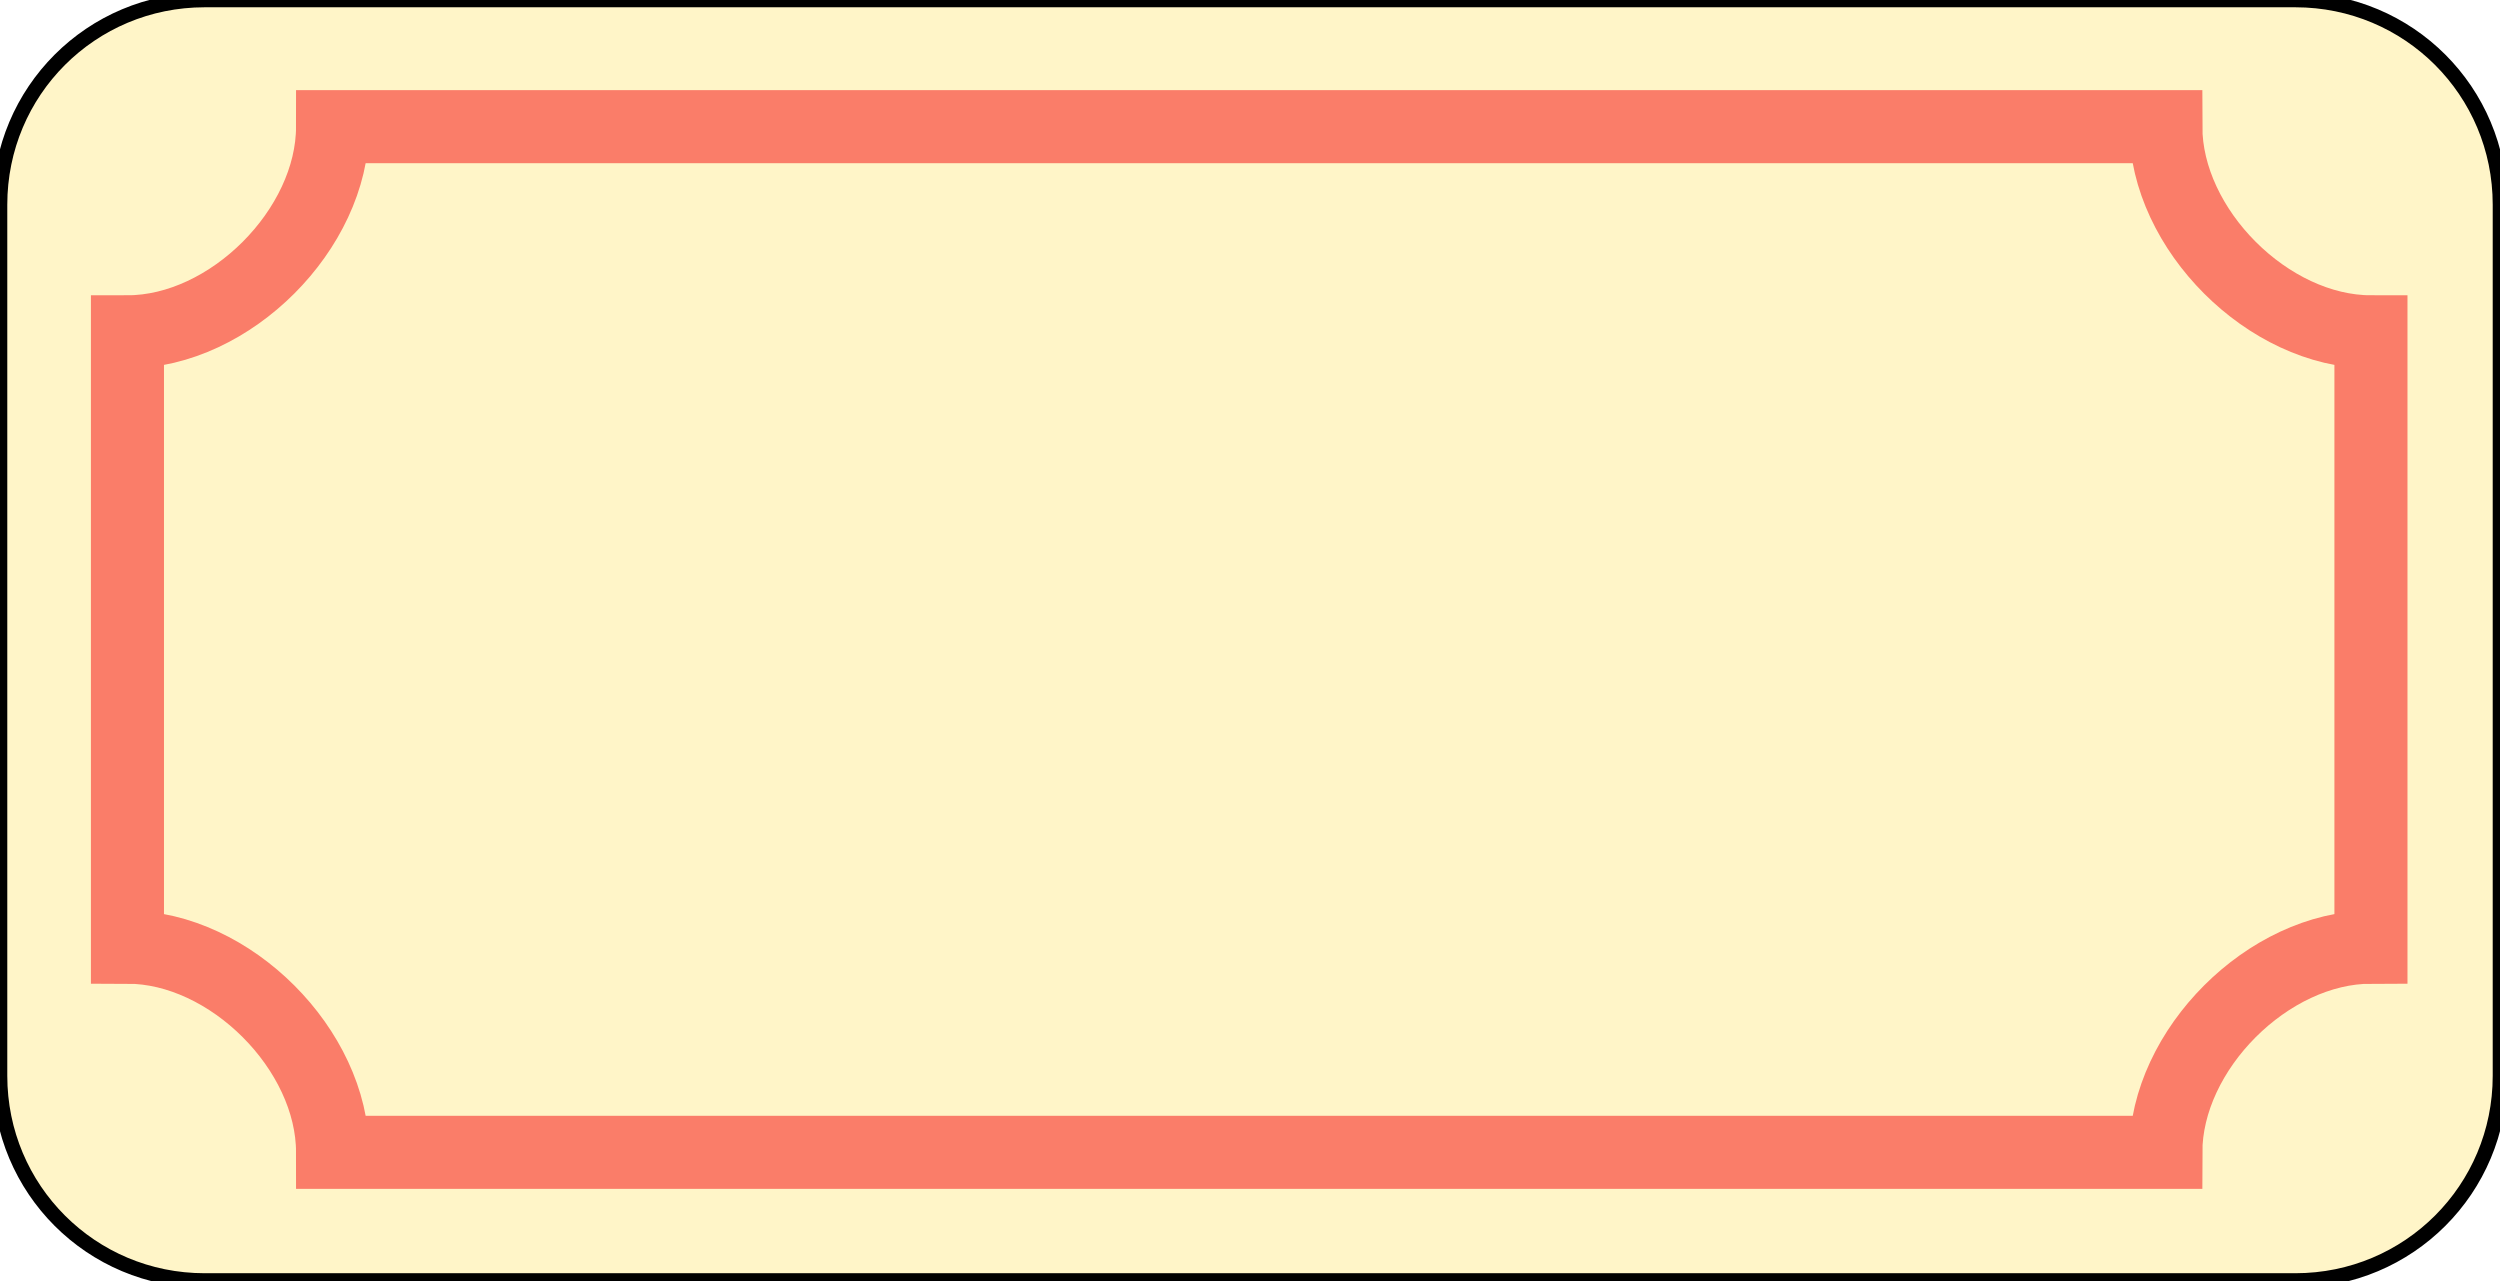
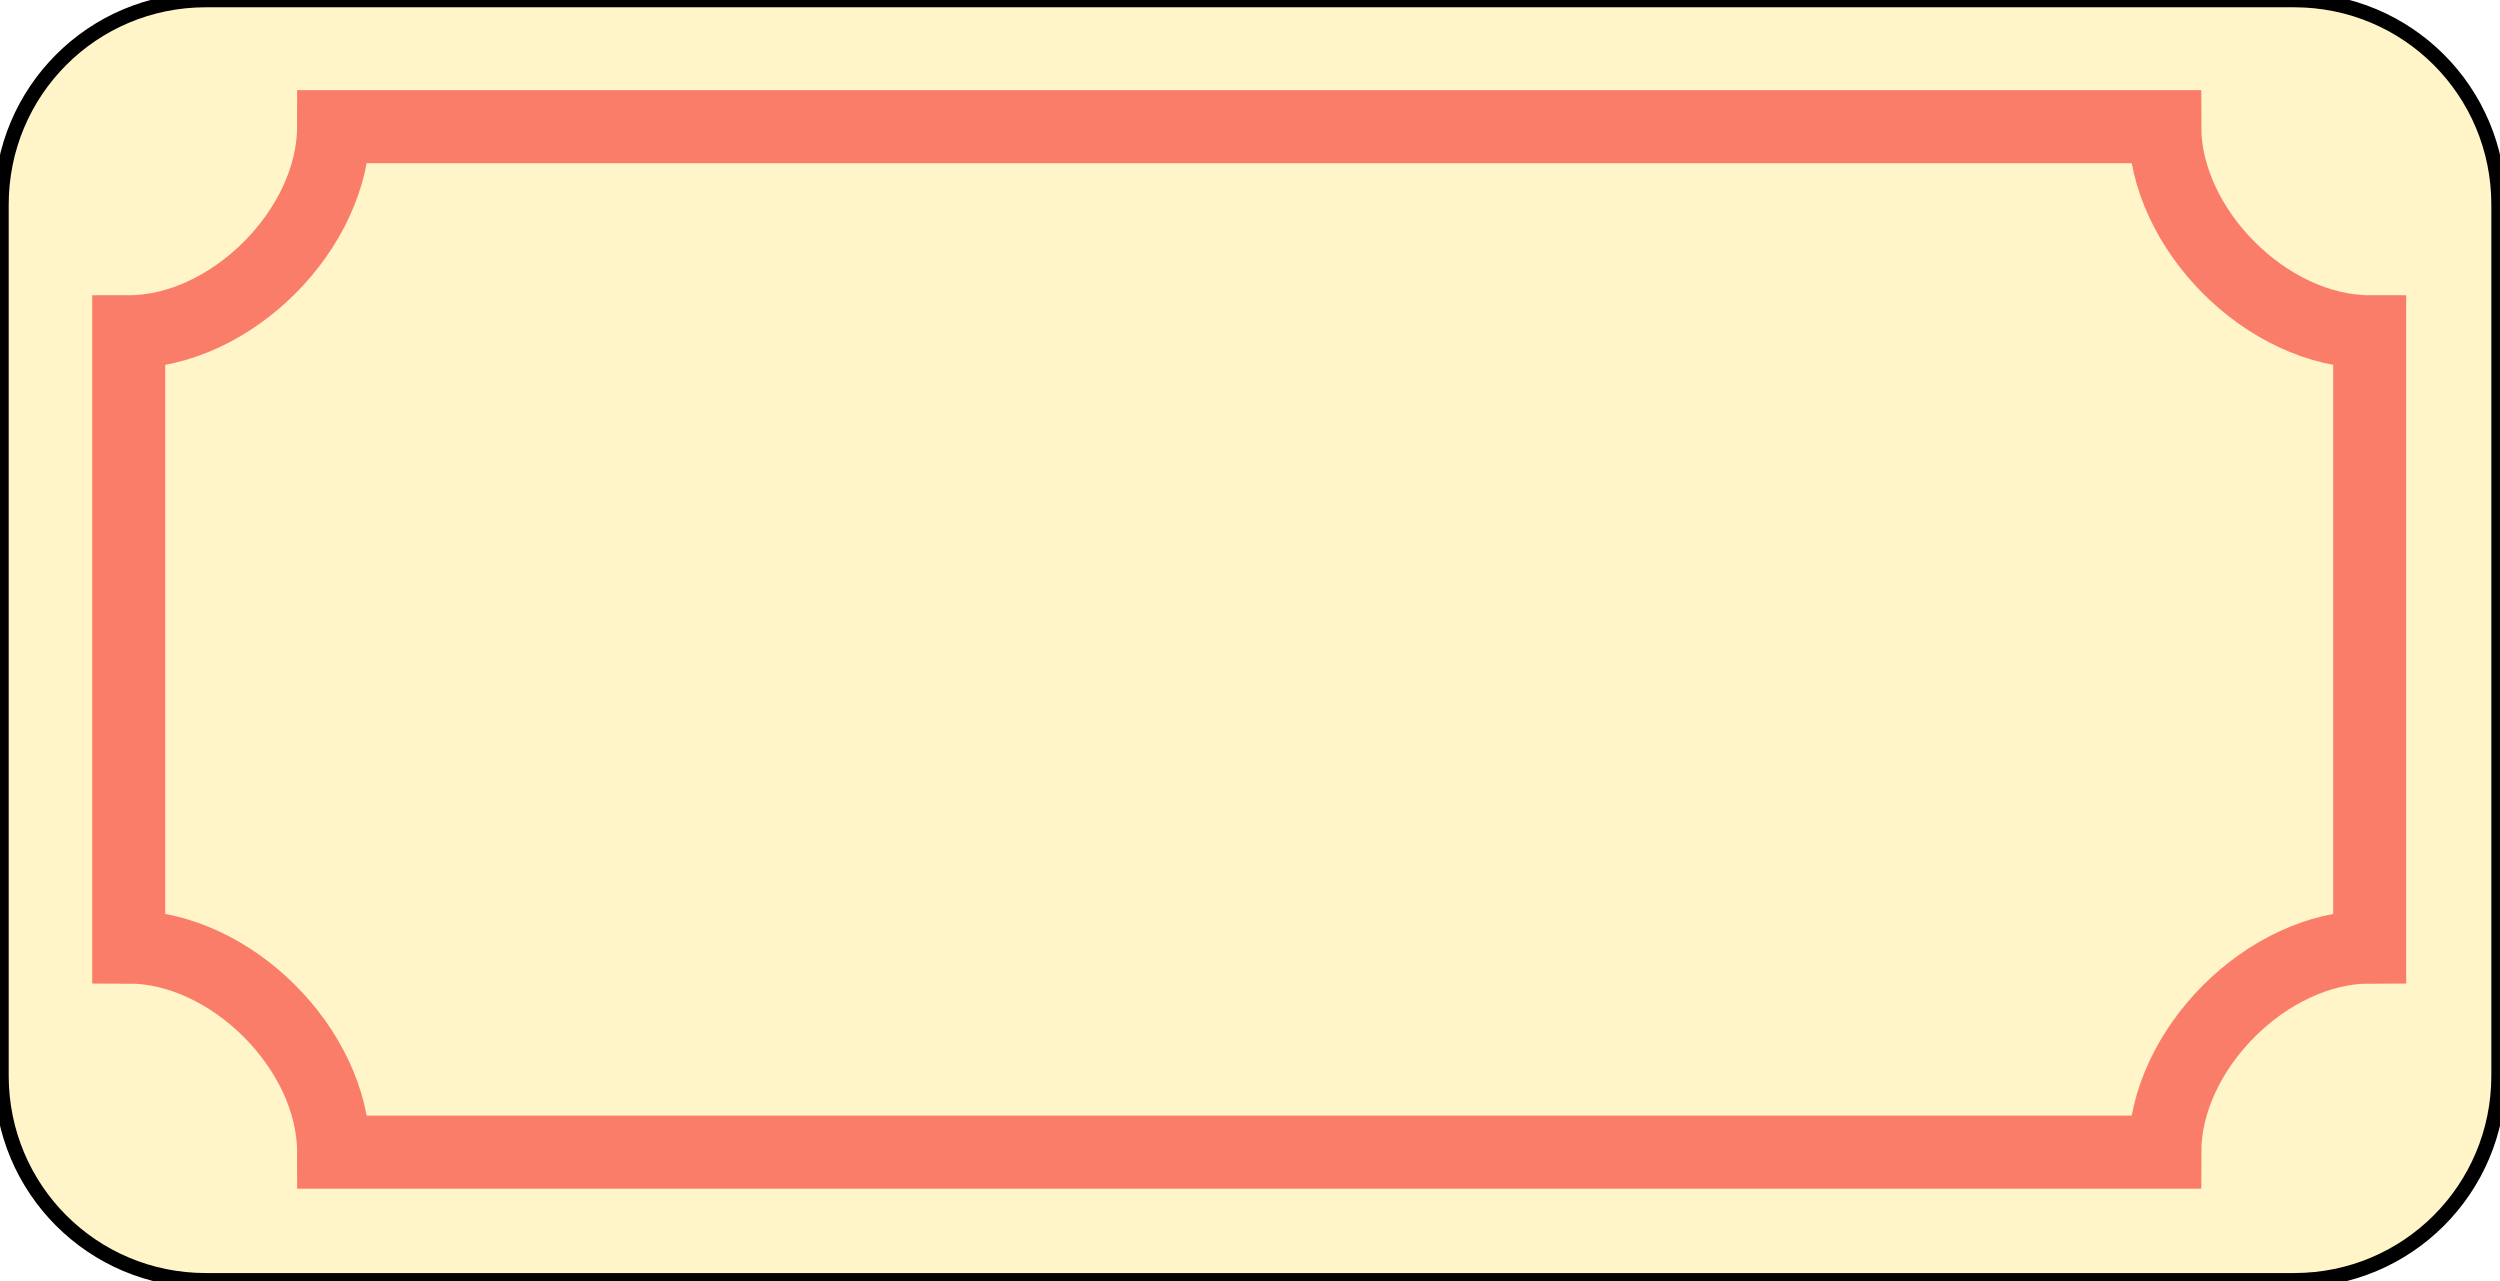
- <svg xmlns="http://www.w3.org/2000/svg" version="1.1" viewBox="0 0 171.578 87.883" id="svg12" width="171.578" height="87.883">
-   <defs id="defs16" />
-   <path d="m 14.044,0 h 143.49 c 7.78,0 14.044,6.263 14.044,14.044 v 59.795 c 0,7.78 -6.263,14.044 -14.044,14.044 H 14.044 C 6.264,87.883 0,81.62 0,73.839 V 14.044 C 0,6.264 6.263,0 14.044,0 Z" style="fill:#fff5c8;paint-order:normal;fill-opacity:1;stroke:#000000;stroke-opacity:1" id="path6" />
-   <path d="m 8.747,22.773 v 42.233 c 7.039,0 14.078,7.039 14.078,14.078 h 125.818 c 0,-7.039 7.039,-14.078 14.078,-14.078 V 22.773 c -7.039,0 -14.078,-7.039 -14.078,-14.078 H 22.825 c 0,7.039 -7.039,14.078 -14.078,14.078 z" id="path8" style="fill:none;stroke:#fa7d69;stroke-width:5.015;stroke-opacity:1" />
+ <svg xmlns="http://www.w3.org/2000/svg" width="371px" height="190px" viewBox="0 0 371 190" version="1.1">
+   <g id="surface1">
+     <path style="fill-rule:nonzero;fill:rgb(100%,96.078%,78.431%);fill-opacity:1;stroke-width:1;stroke-linecap:butt;stroke-linejoin:miter;stroke:rgb(0%,0%,0%);stroke-opacity:1;stroke-miterlimit:4;" d="M 14.044 -0 L 157.533 -0 C 165.314 -0 171.579 6.264 171.579 14.044 L 171.579 73.839 C 171.579 81.619 165.314 87.883 157.533 87.883 L 14.044 87.883 C 6.264 87.883 0.001 81.619 0.001 73.839 L 0.001 14.044 C 0.001 6.264 6.264 -0 14.044 -0 Z M 14.044 -0 " transform="matrix(2.159848,0,0,2.161965,0.208987,0.000000000000015341)" />
+     <path style="fill:none;stroke-width:5.015;stroke-linecap:butt;stroke-linejoin:miter;stroke:rgb(98.039%,49.02%,41.176%);stroke-opacity:1;stroke-miterlimit:4;" d="M 8.747 22.773 L 8.747 65.005 C 15.786 65.005 22.825 72.045 22.825 79.084 L 148.642 79.084 C 148.642 72.045 155.681 65.005 162.72 65.005 L 162.72 22.773 C 155.681 22.773 148.642 15.734 148.642 8.694 L 22.825 8.694 C 22.825 15.734 15.786 22.773 8.747 22.773 Z M 8.747 22.773 " transform="matrix(2.159848,0,0,2.161965,0.208987,0.000000000000015341)" />
+   </g>
</svg>
